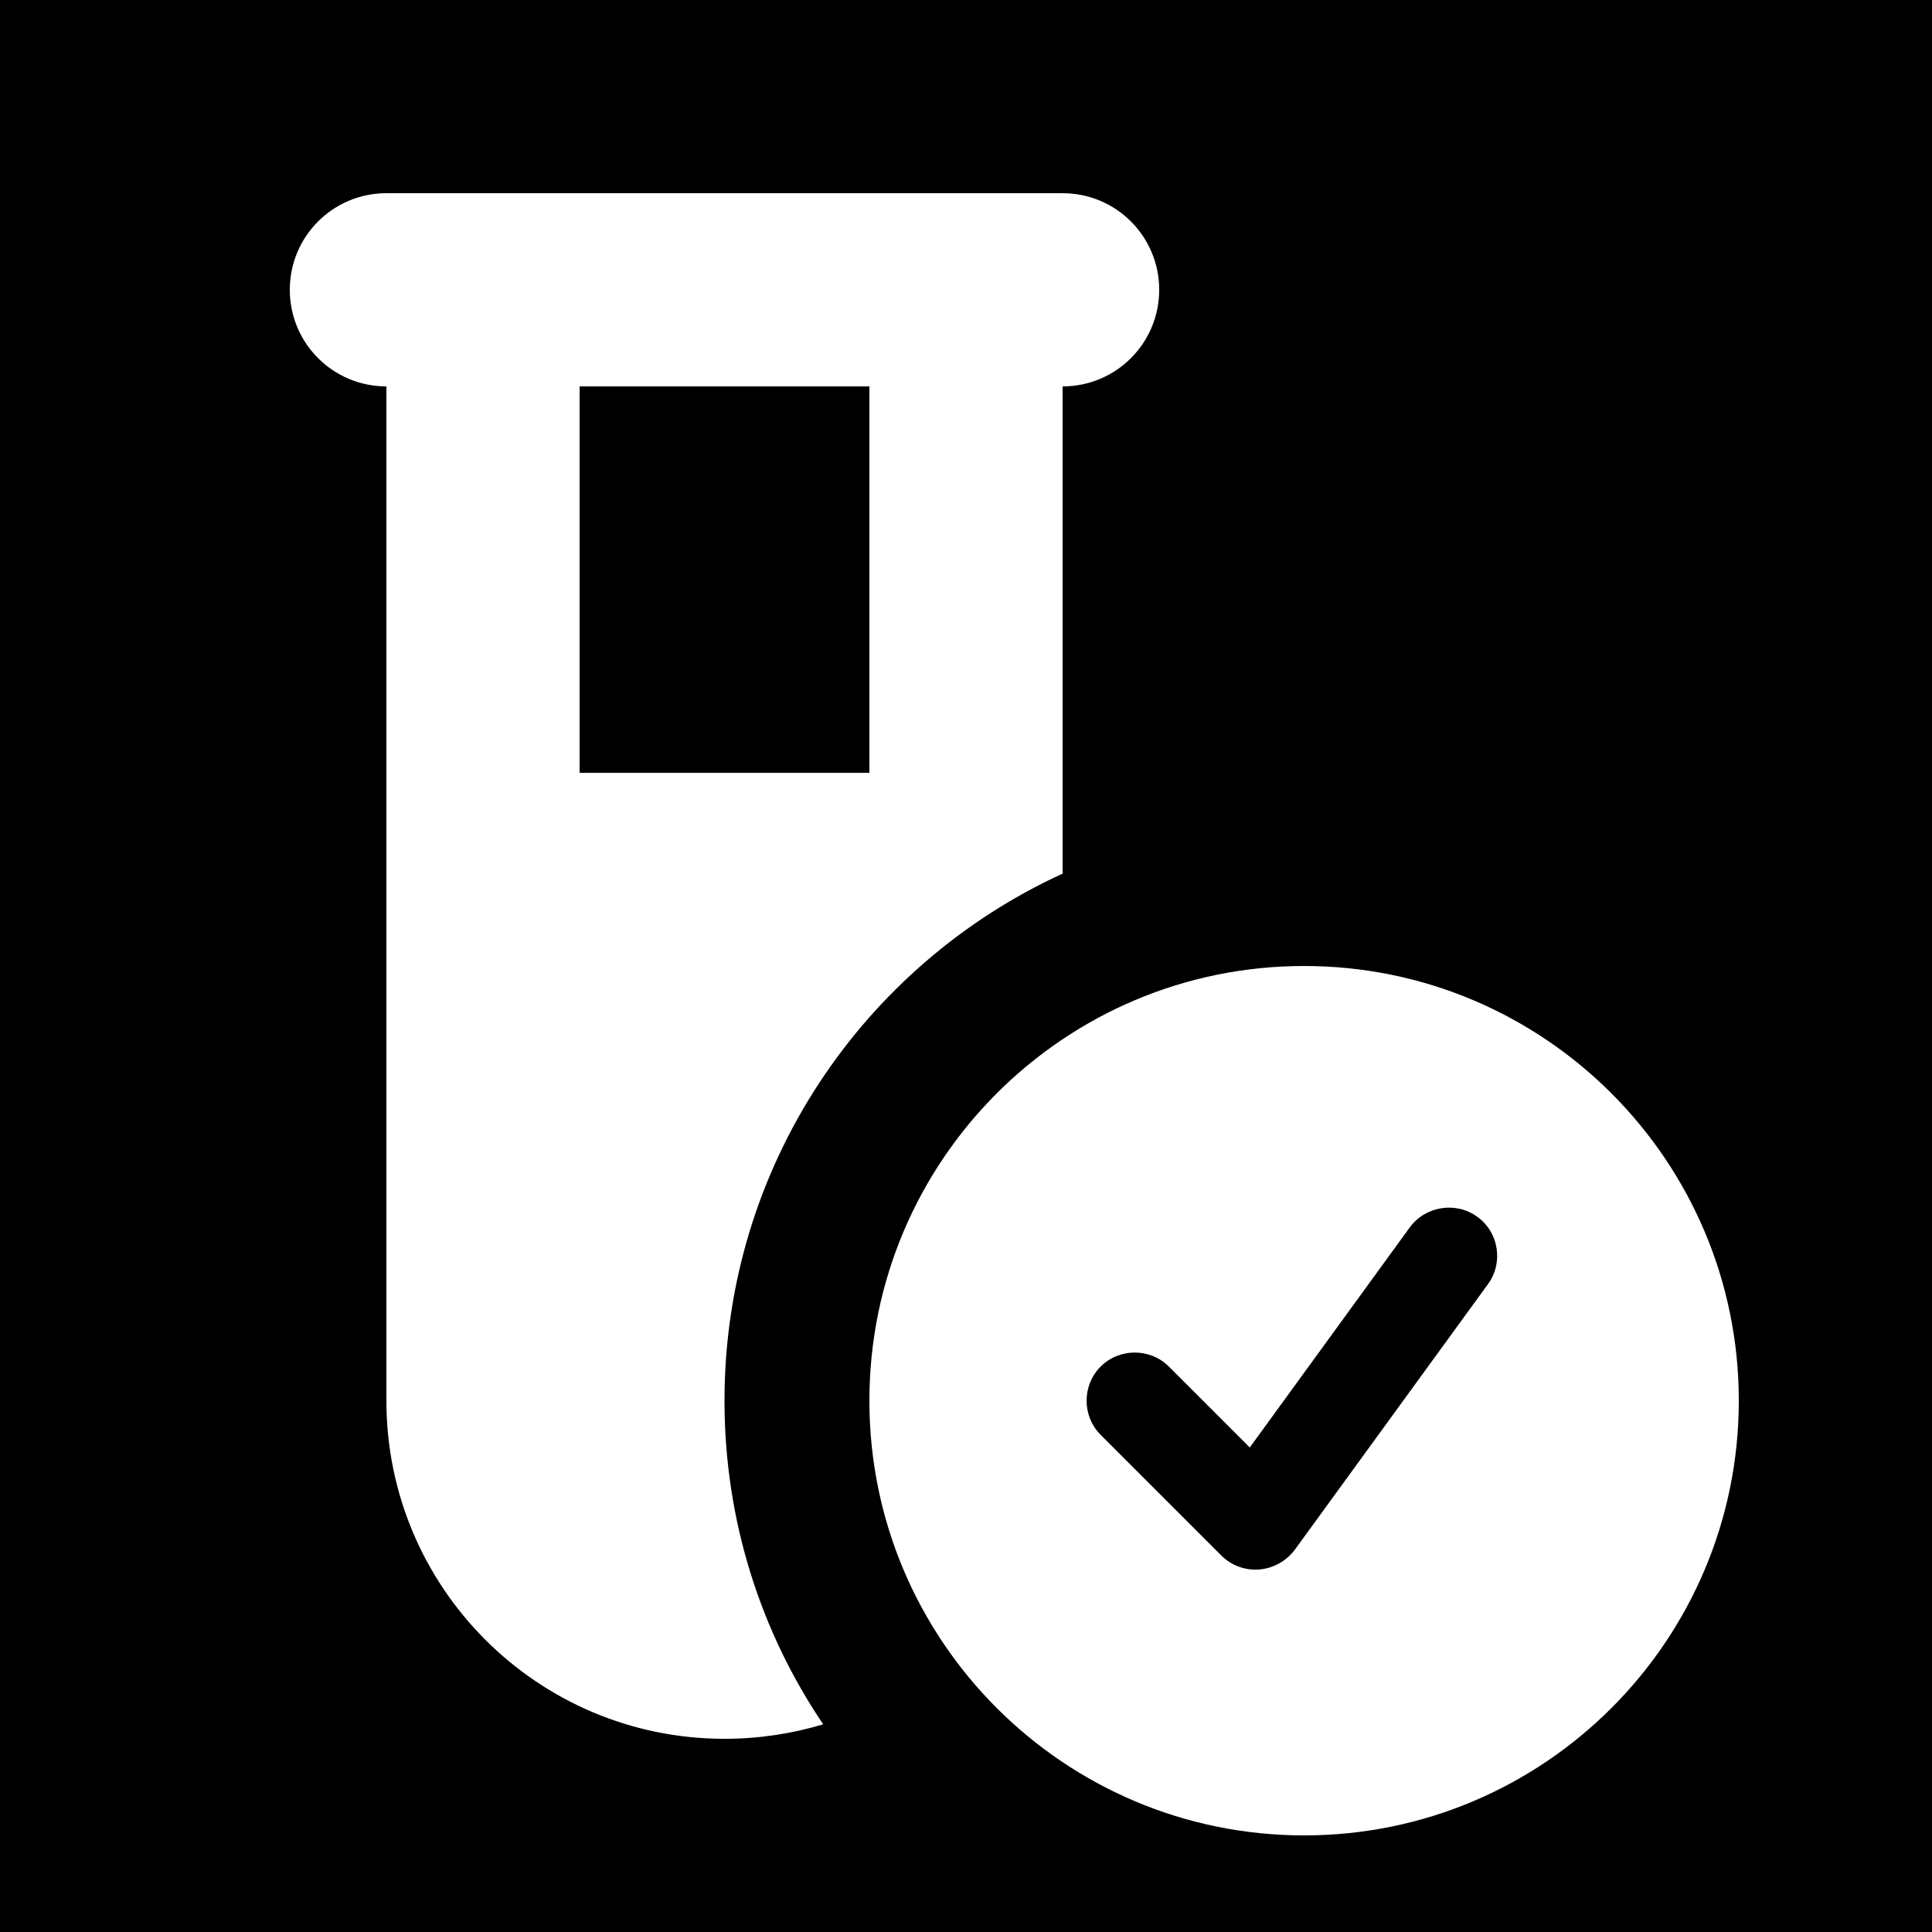
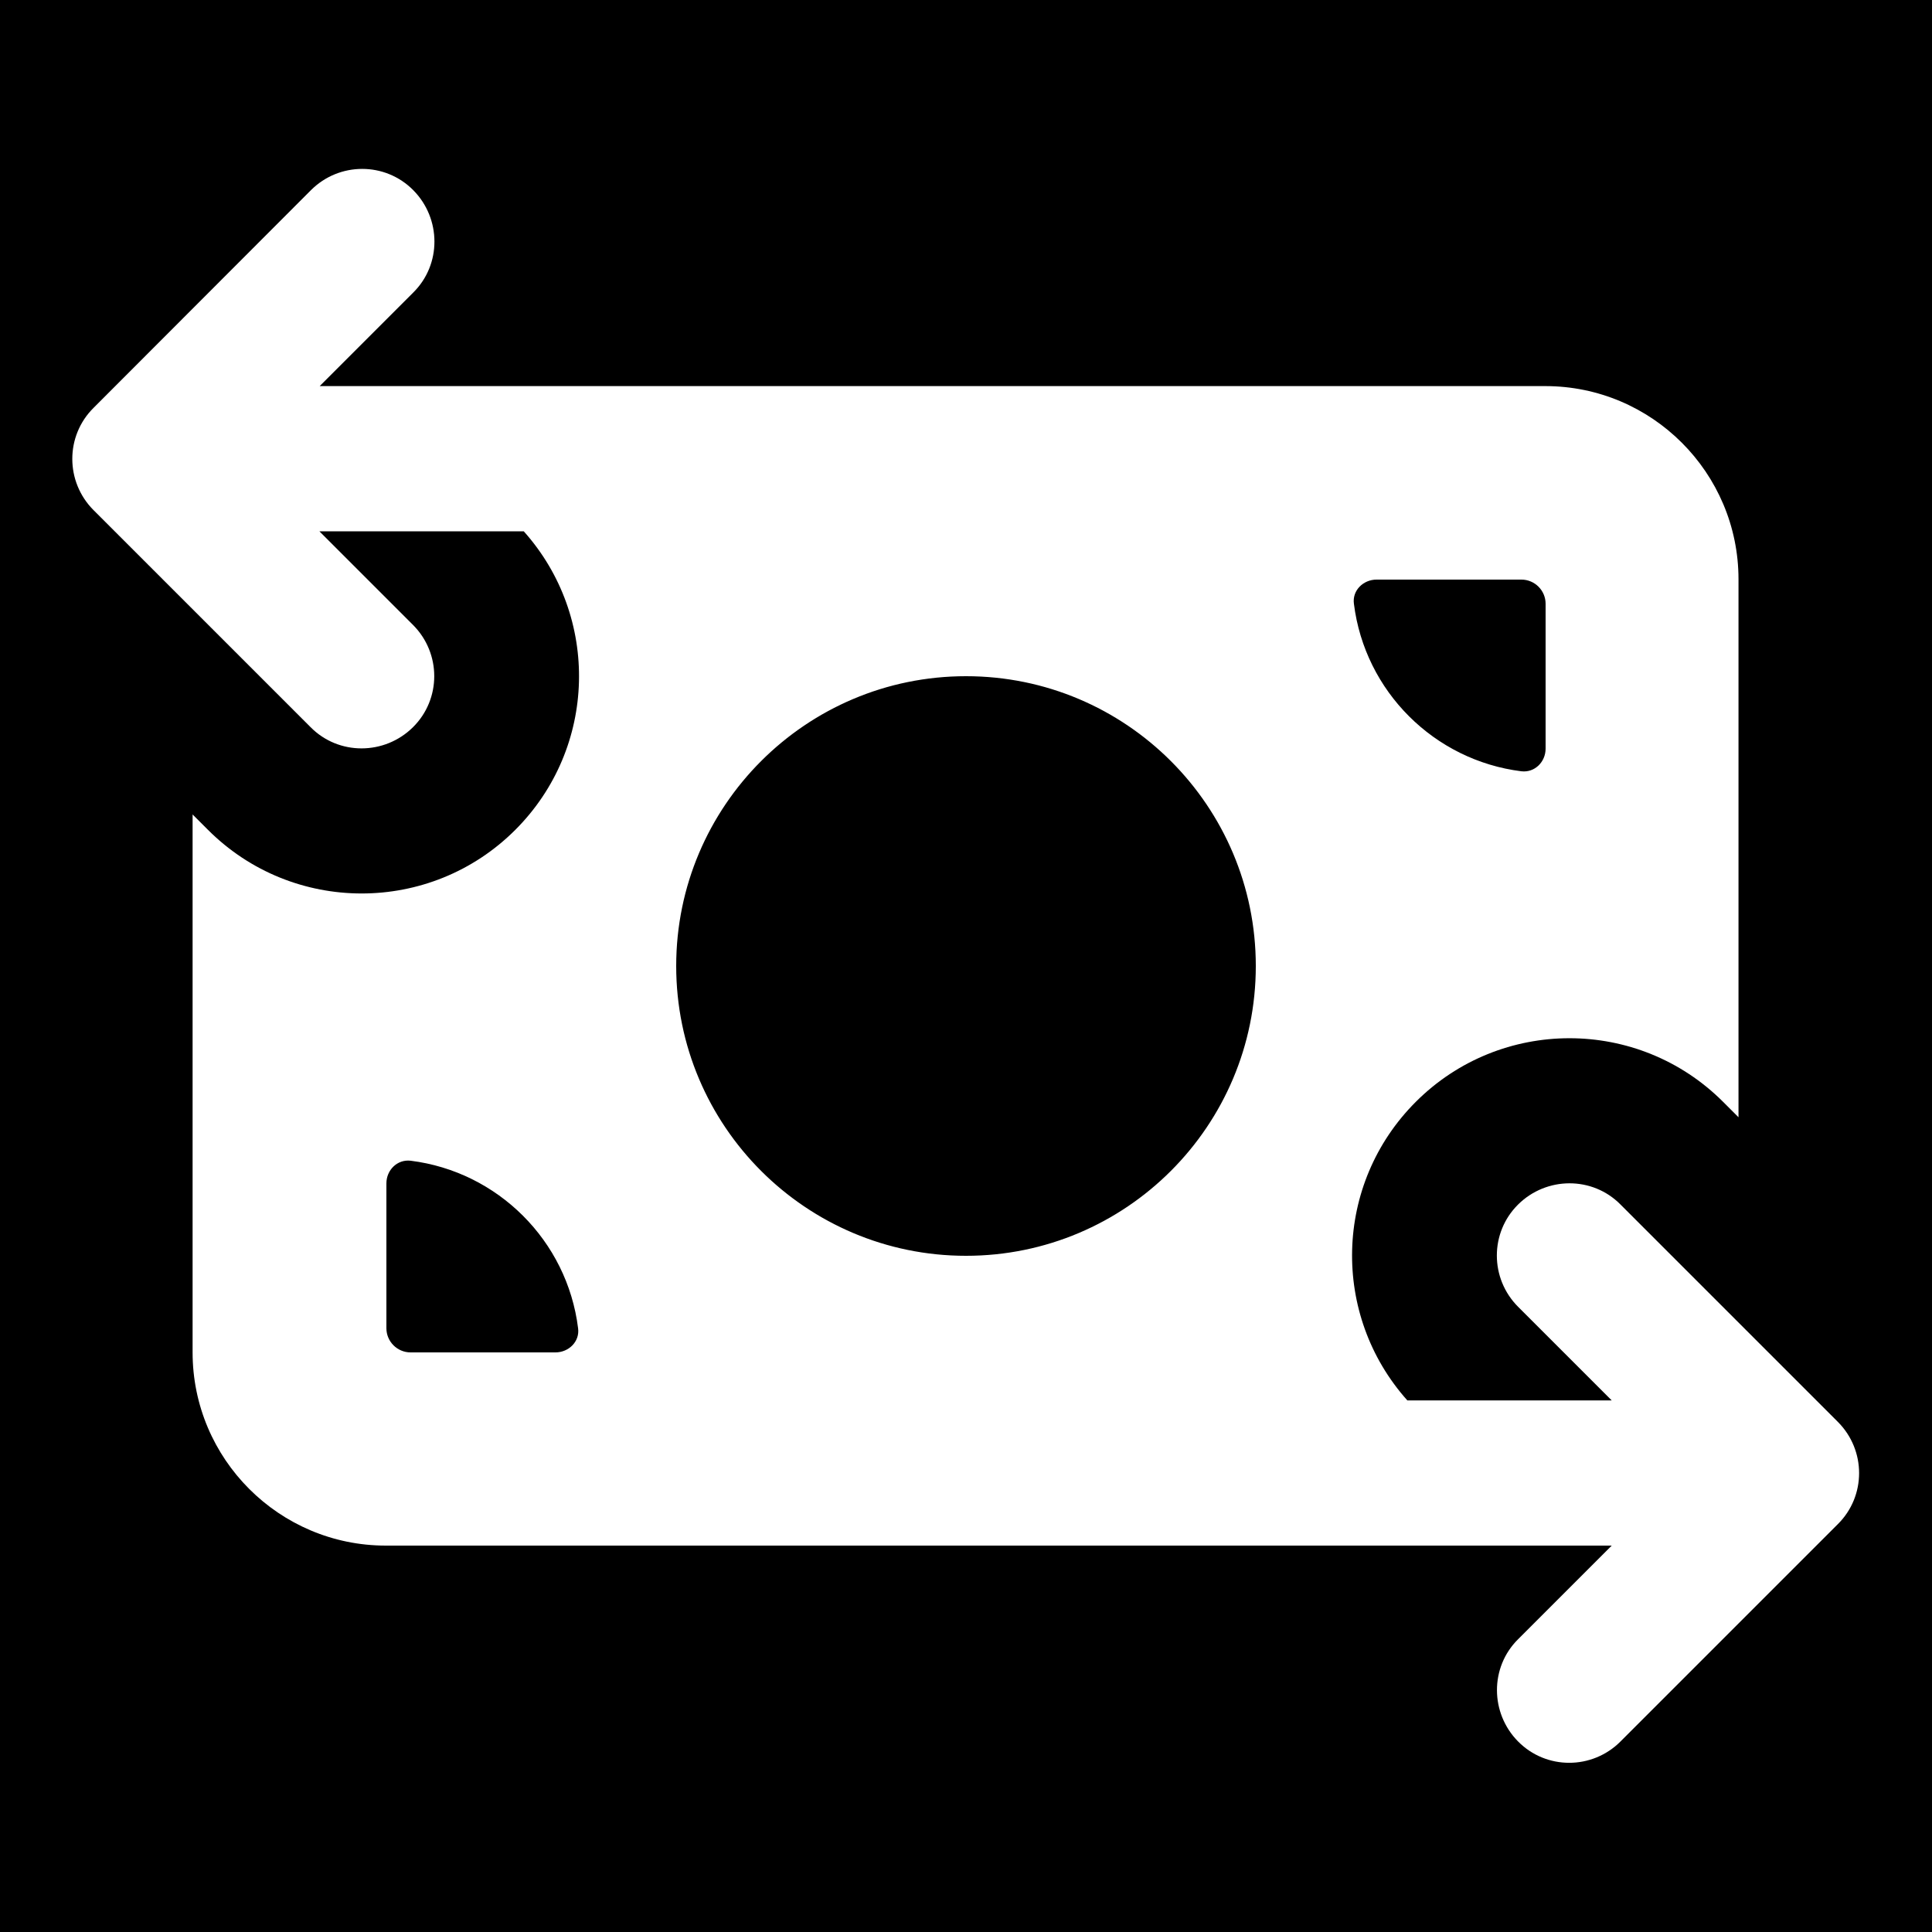
<svg xmlns="http://www.w3.org/2000/svg" viewBox="0 0 640 640">
  <path fill="#000000" d="M 0 0 L 640 0 L 640 640 L 0 640 Z M 0 0 " fill-opacity="1" fill-rule="nonzero" />
-   <path fill="#FFFFFF" d="M96 96C96 78.3 110.3 64 128 64L352 64C369.7 64 384 78.3 384 96C384 113.7 369.7 128 352 128L352 289.4C285.9 319.7 240 386.5 240 464C240 503.7 252 540.6 272.7 571.2C262.4 574.3 251.4 576 240 576C178.1 576 128 525.9 128 464L128 128C110.3 128 96 113.7 96 96zM192 128L192 256L288 256L288 128L192 128zM288 464C288 384.5 352.5 320 432 320C511.5 320 576 384.5 576 464C576 543.5 511.5 608 432 608C352.5 608 288 543.5 288 464zM489.4 403.1C482.3 397.9 472.2 399.5 467 406.6L414 479.5L387.2 452.7C381 446.5 370.8 446.5 364.6 452.7C358.4 458.9 358.4 469.1 364.6 475.3L404.6 515.3C407.9 518.6 412.5 520.3 417.2 519.9C421.9 519.5 426.1 517.1 428.9 513.4L492.9 425.4C498.1 418.3 496.5 408.2 489.4 403.1z" />
+   <path fill="#FFFFFF" d="M31 169C21.6 159.6 21.6 144.4 31 135.1L103 63C112.4 53.6 127.6 53.6 136.9 63C146.2 72.4 146.3 87.6 136.9 96.9L105.9 127.9L173.6 127.9L173.6 127.9L511.9 127.9C547.2 127.9 575.9 156.6 575.9 191.9L575.9 370.1L570.8 365C542.7 336.9 497.1 336.9 469 365C441.8 392.2 440.9 435.6 466.2 463.9L533.9 463.9L502.9 432.9C493.5 423.5 493.5 408.3 502.9 399C512.3 389.7 527.5 389.6 536.8 399L608.8 471C618.2 480.4 618.2 495.6 608.8 504.9L536.8 576.9C527.4 586.3 512.2 586.3 502.9 576.9C493.6 567.5 493.5 552.3 502.9 543L533.9 512L127.8 512C92.5 512 63.8 483.3 63.8 448L63.8 269.8L68.9 274.9C97 303 142.6 303 170.7 274.9C197.9 247.7 198.8 204.3 173.5 176L105.8 176L136.8 207C146.2 216.4 146.2 231.6 136.8 240.9C127.4 250.2 112.2 250.3 102.9 240.9L31 169zM416 320C416 267 373 224 320 224C267 224 224 267 224 320C224 373 267 416 320 416C373 416 416 373 416 320zM504 255.5C508.4 256 512 252.4 512 248L512 200C512 195.6 508.4 192 504 192L456 192C451.6 192 447.9 195.6 448.5 200C452.1 229 475.1 251.9 504 255.5zM136 384.5C131.6 384 128 387.6 128 392L128 440C128 444.4 131.6 448 136 448L184 448C188.4 448 192.1 444.4 191.5 440C187.9 411 164.9 388.1 136 384.5z" />
</svg>
